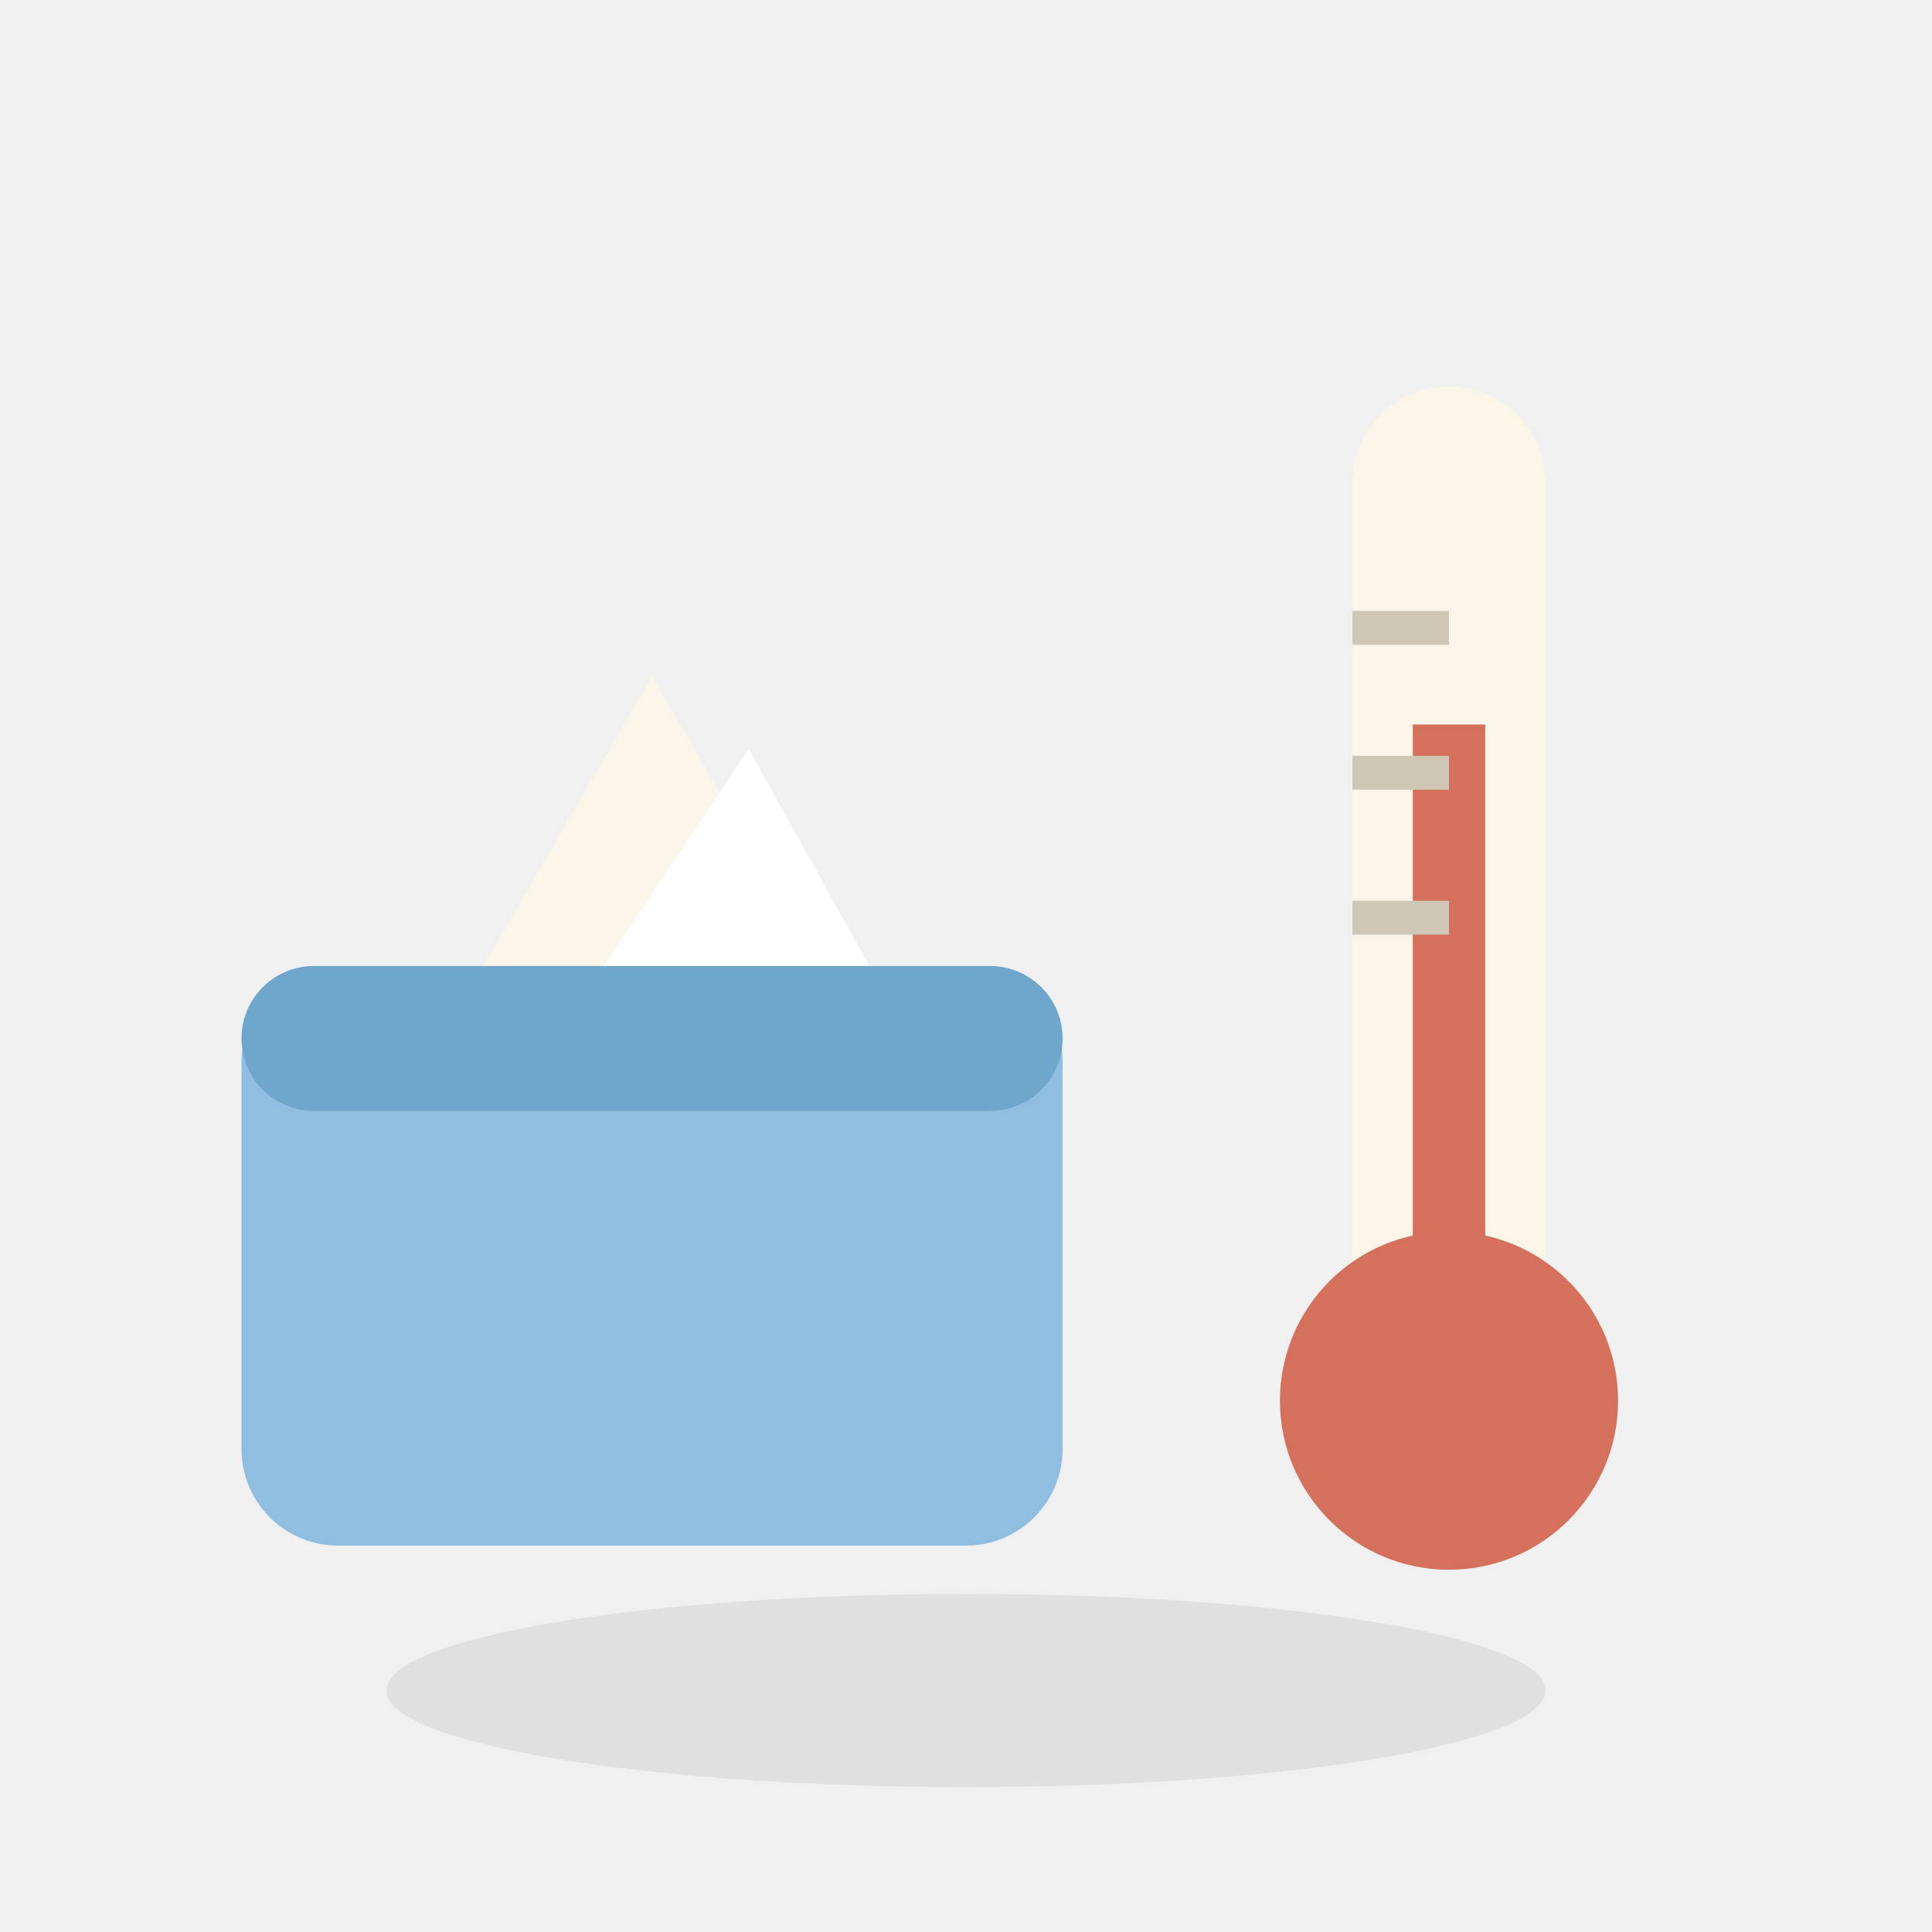
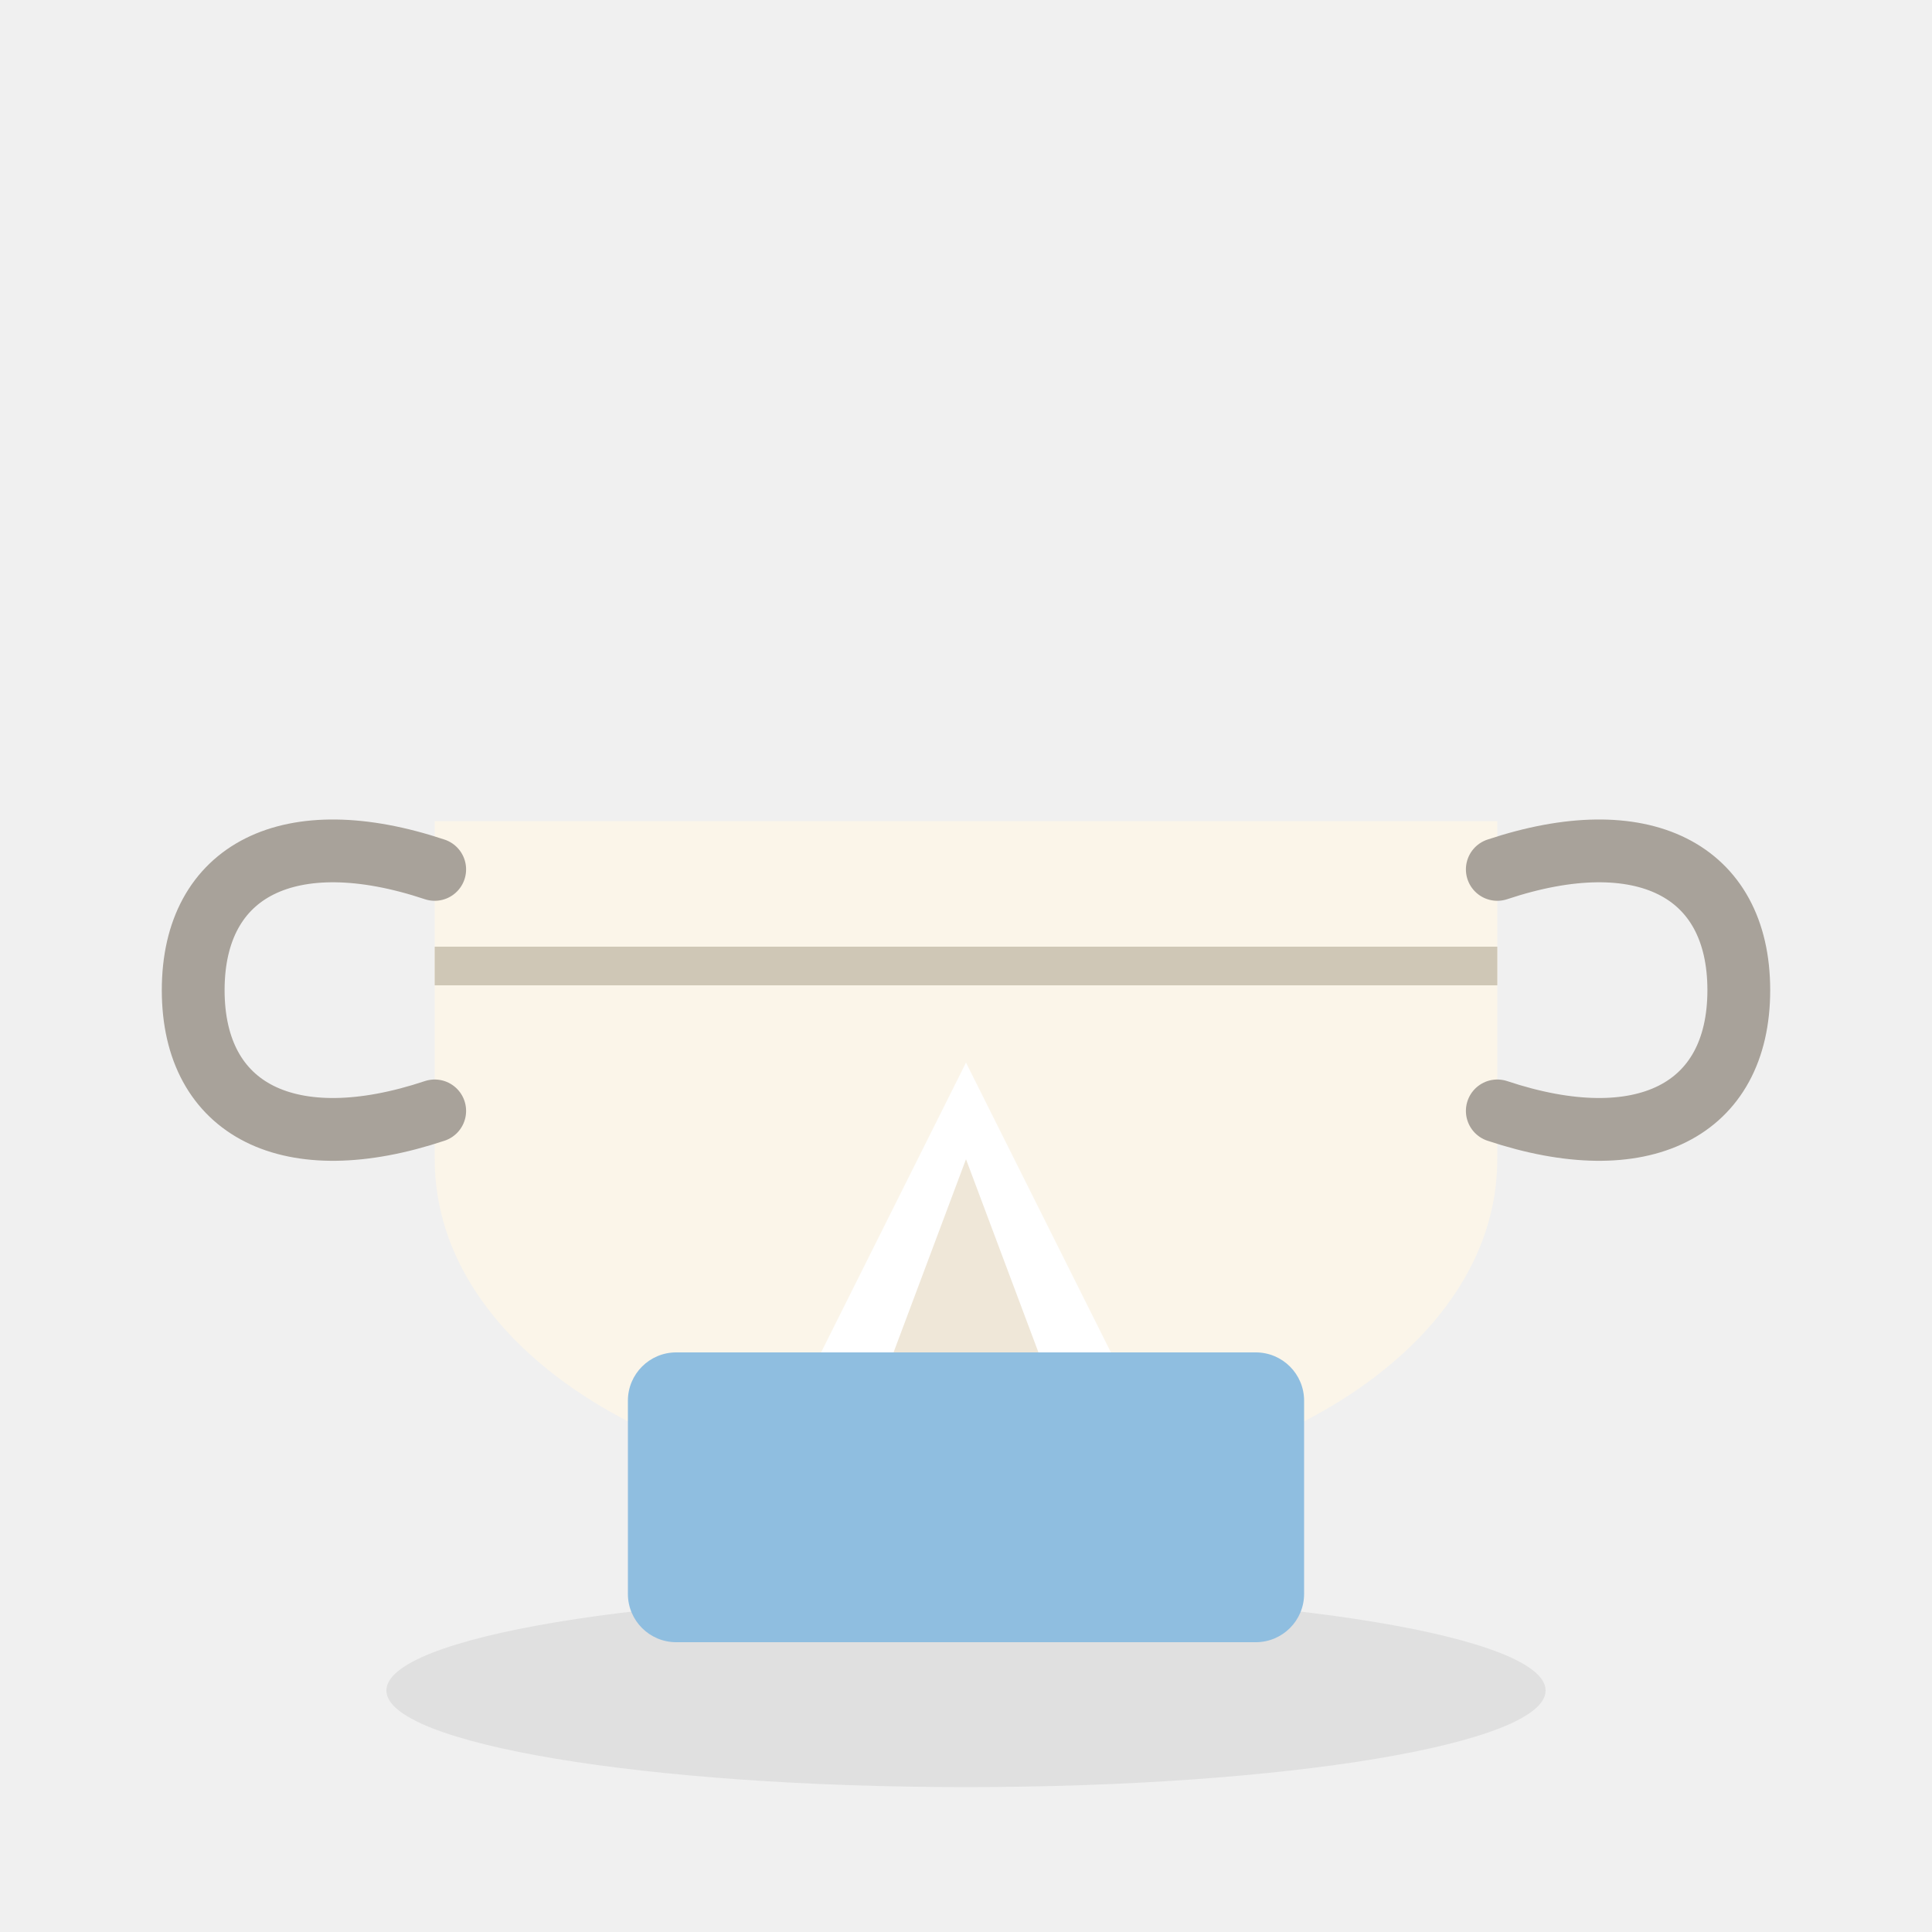
<svg xmlns="http://www.w3.org/2000/svg" viewBox="0 0 80 80" width="80" height="80" role="img" aria-label="감기">
  <ellipse cx="40" cy="70" rx="24" ry="4" fill="#000" opacity=".07" />
-   <rect x="10" y="40" width="34" height="24" rx="4" fill="#8FBEE0" />
-   <rect x="10" y="40" width="34" height="6" rx="3" fill="#6FA6CC" />
-   <path d="M20 40l7-12 7 12z" fill="#FBF5E9" />
-   <path d="M25 40l6-9 5 9z" fill="#fff" />
-   <rect x="56" y="16" width="8" height="44" rx="4" fill="#FBF5E9" />
-   <circle cx="60" cy="58" r="7" fill="#D4705C" />
-   <rect x="58.5" y="30" width="3" height="26" fill="#D4705C" />
-   <g stroke="#CFC7B6" stroke-width="1.4">
-     <path d="M56 26h4M56 32h4M56 38h4" />
-   </g>
+   <path d="M18 34h44v14c0 8-10 14-22 14s-22-6-22-14z" fill="#FBF5E9" />
+   <path d="M18 40h44" stroke="#CFC7B6" stroke-width="1.6" />
+   <path d="M18 36c-6-2-10 0-10 5s4 7 10 5M62 36c6-2 10 0 10 5s-4 7-10 5" stroke="#A8A29A" stroke-width="2.6" fill="none" stroke-linecap="round" />
+   <rect x="26" y="56" width="28" height="12" rx="2" fill="#8FBEE0" />
+   <path d="M34 56l6-12 6 12z" fill="#fff" />
+   <path d="M37 56l3-8 3 8z" fill="#EFE7D8" />
</svg>
